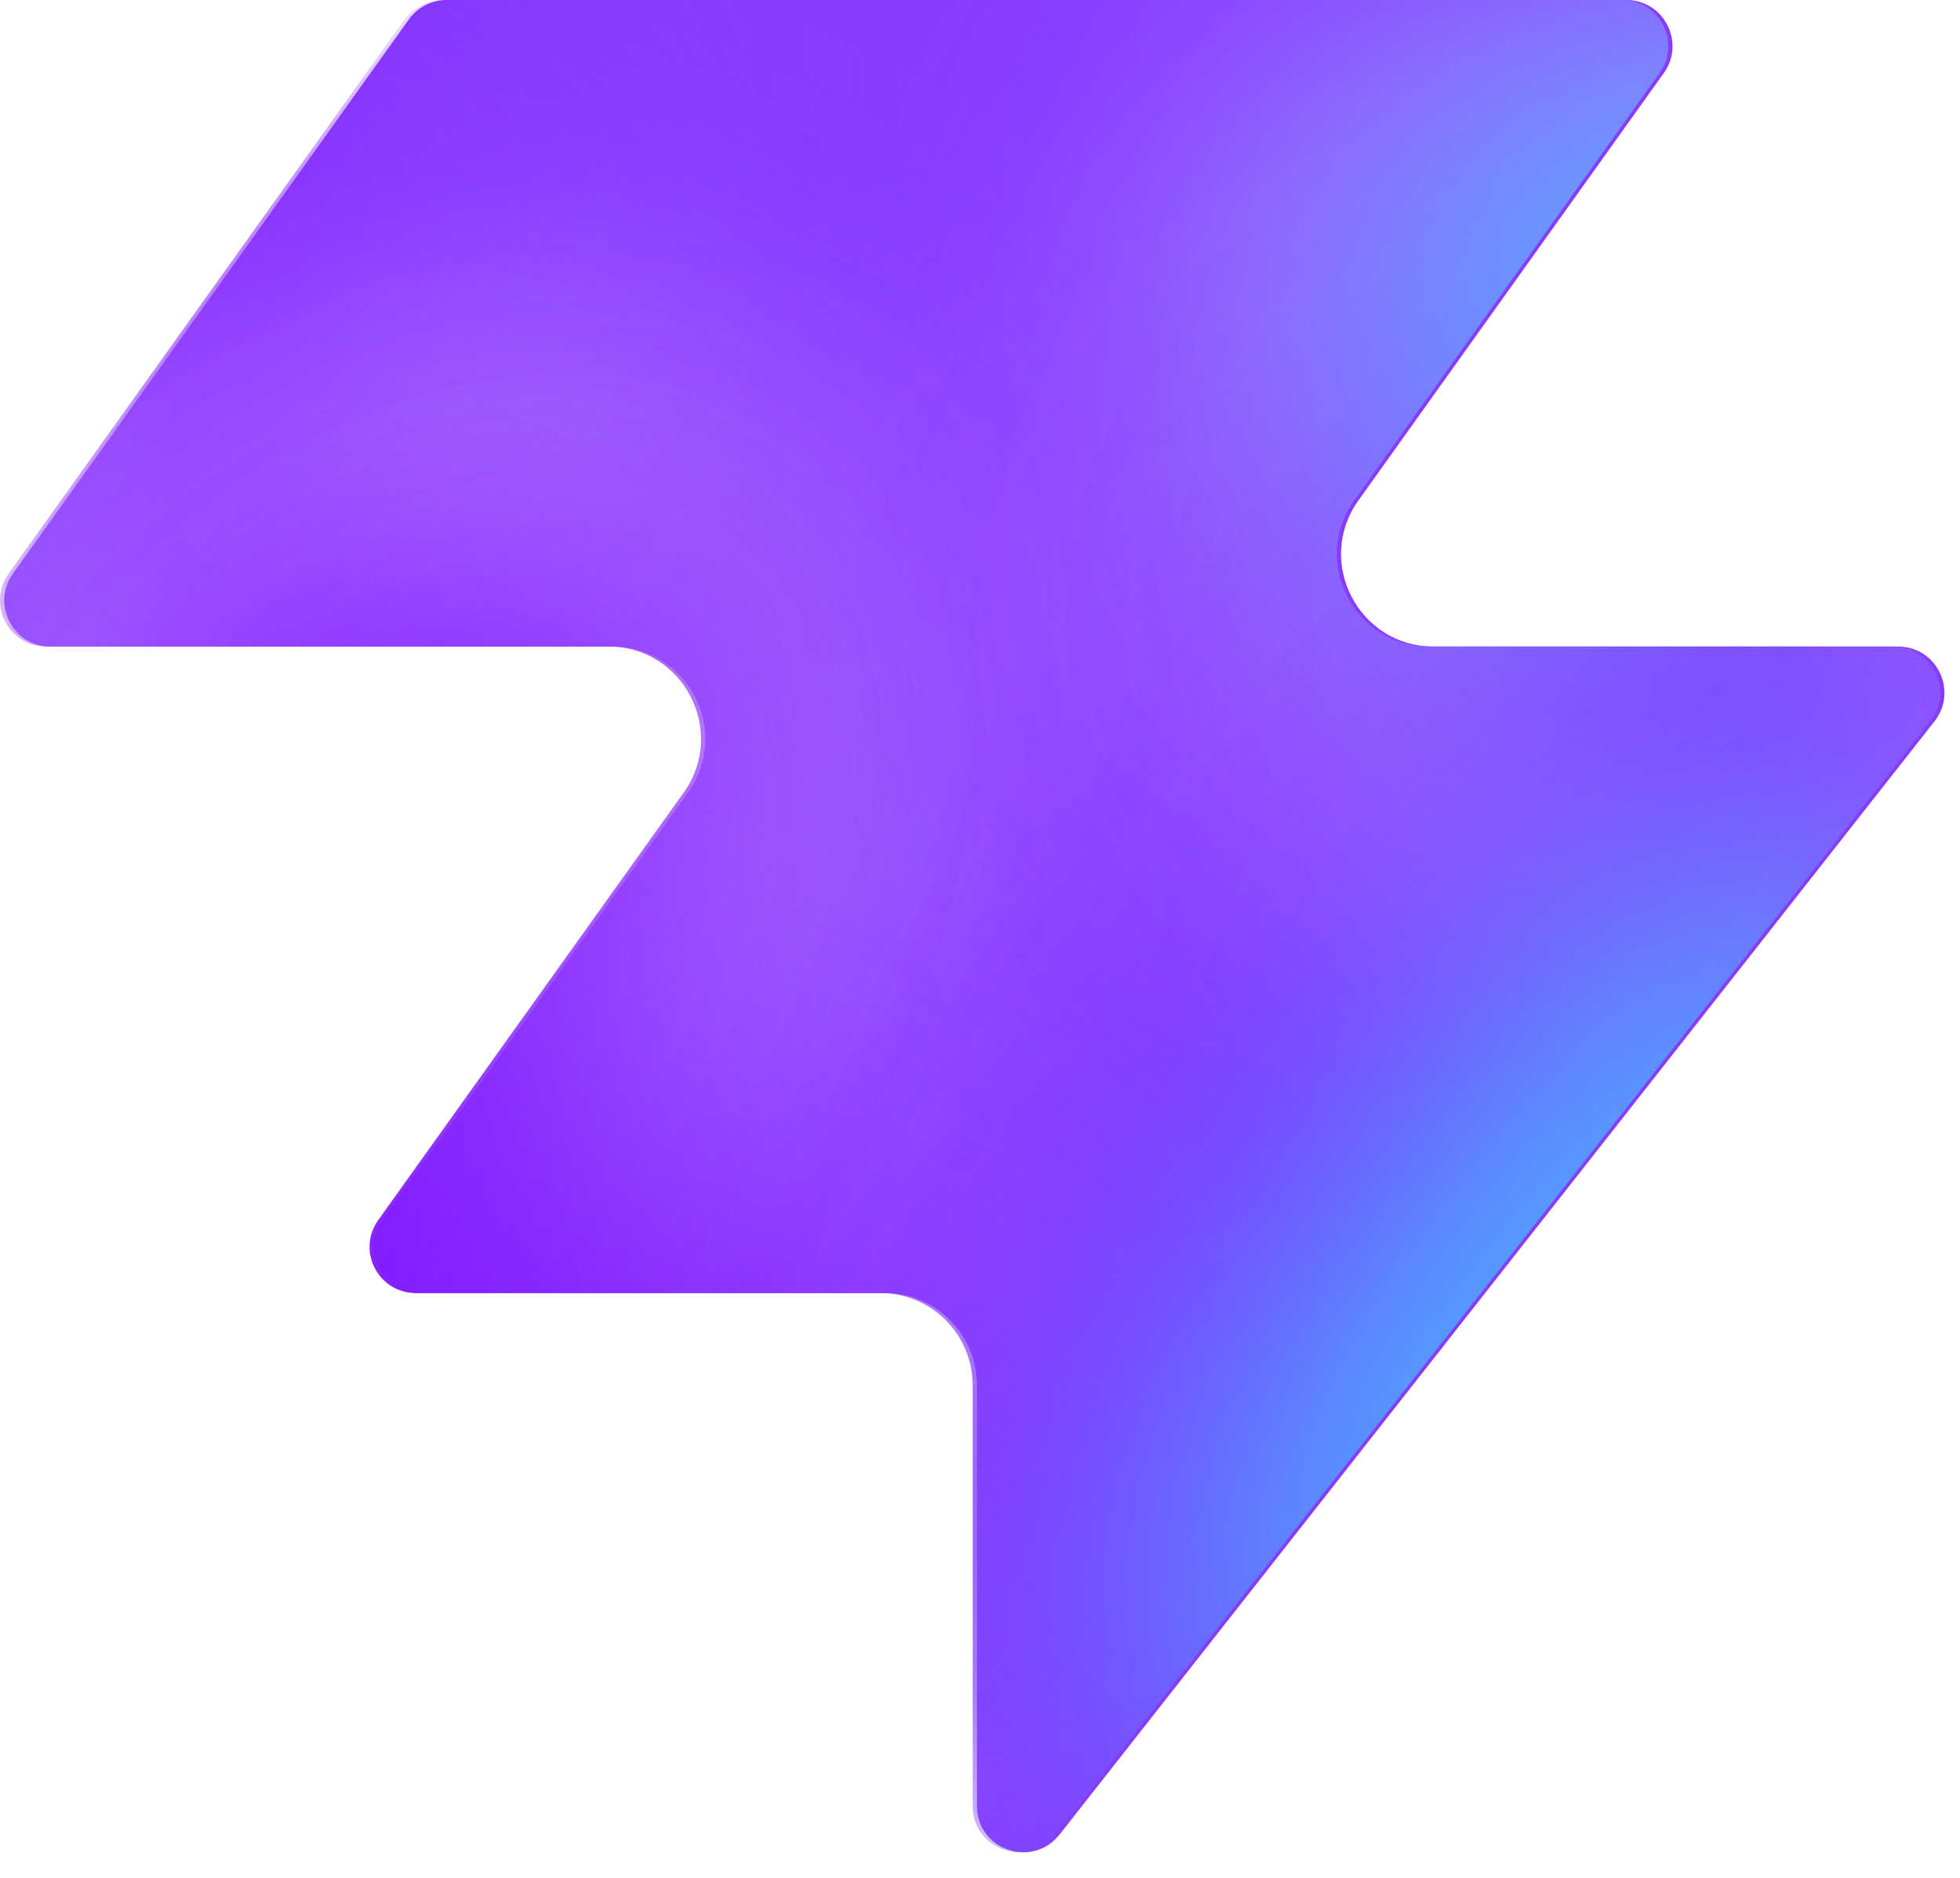
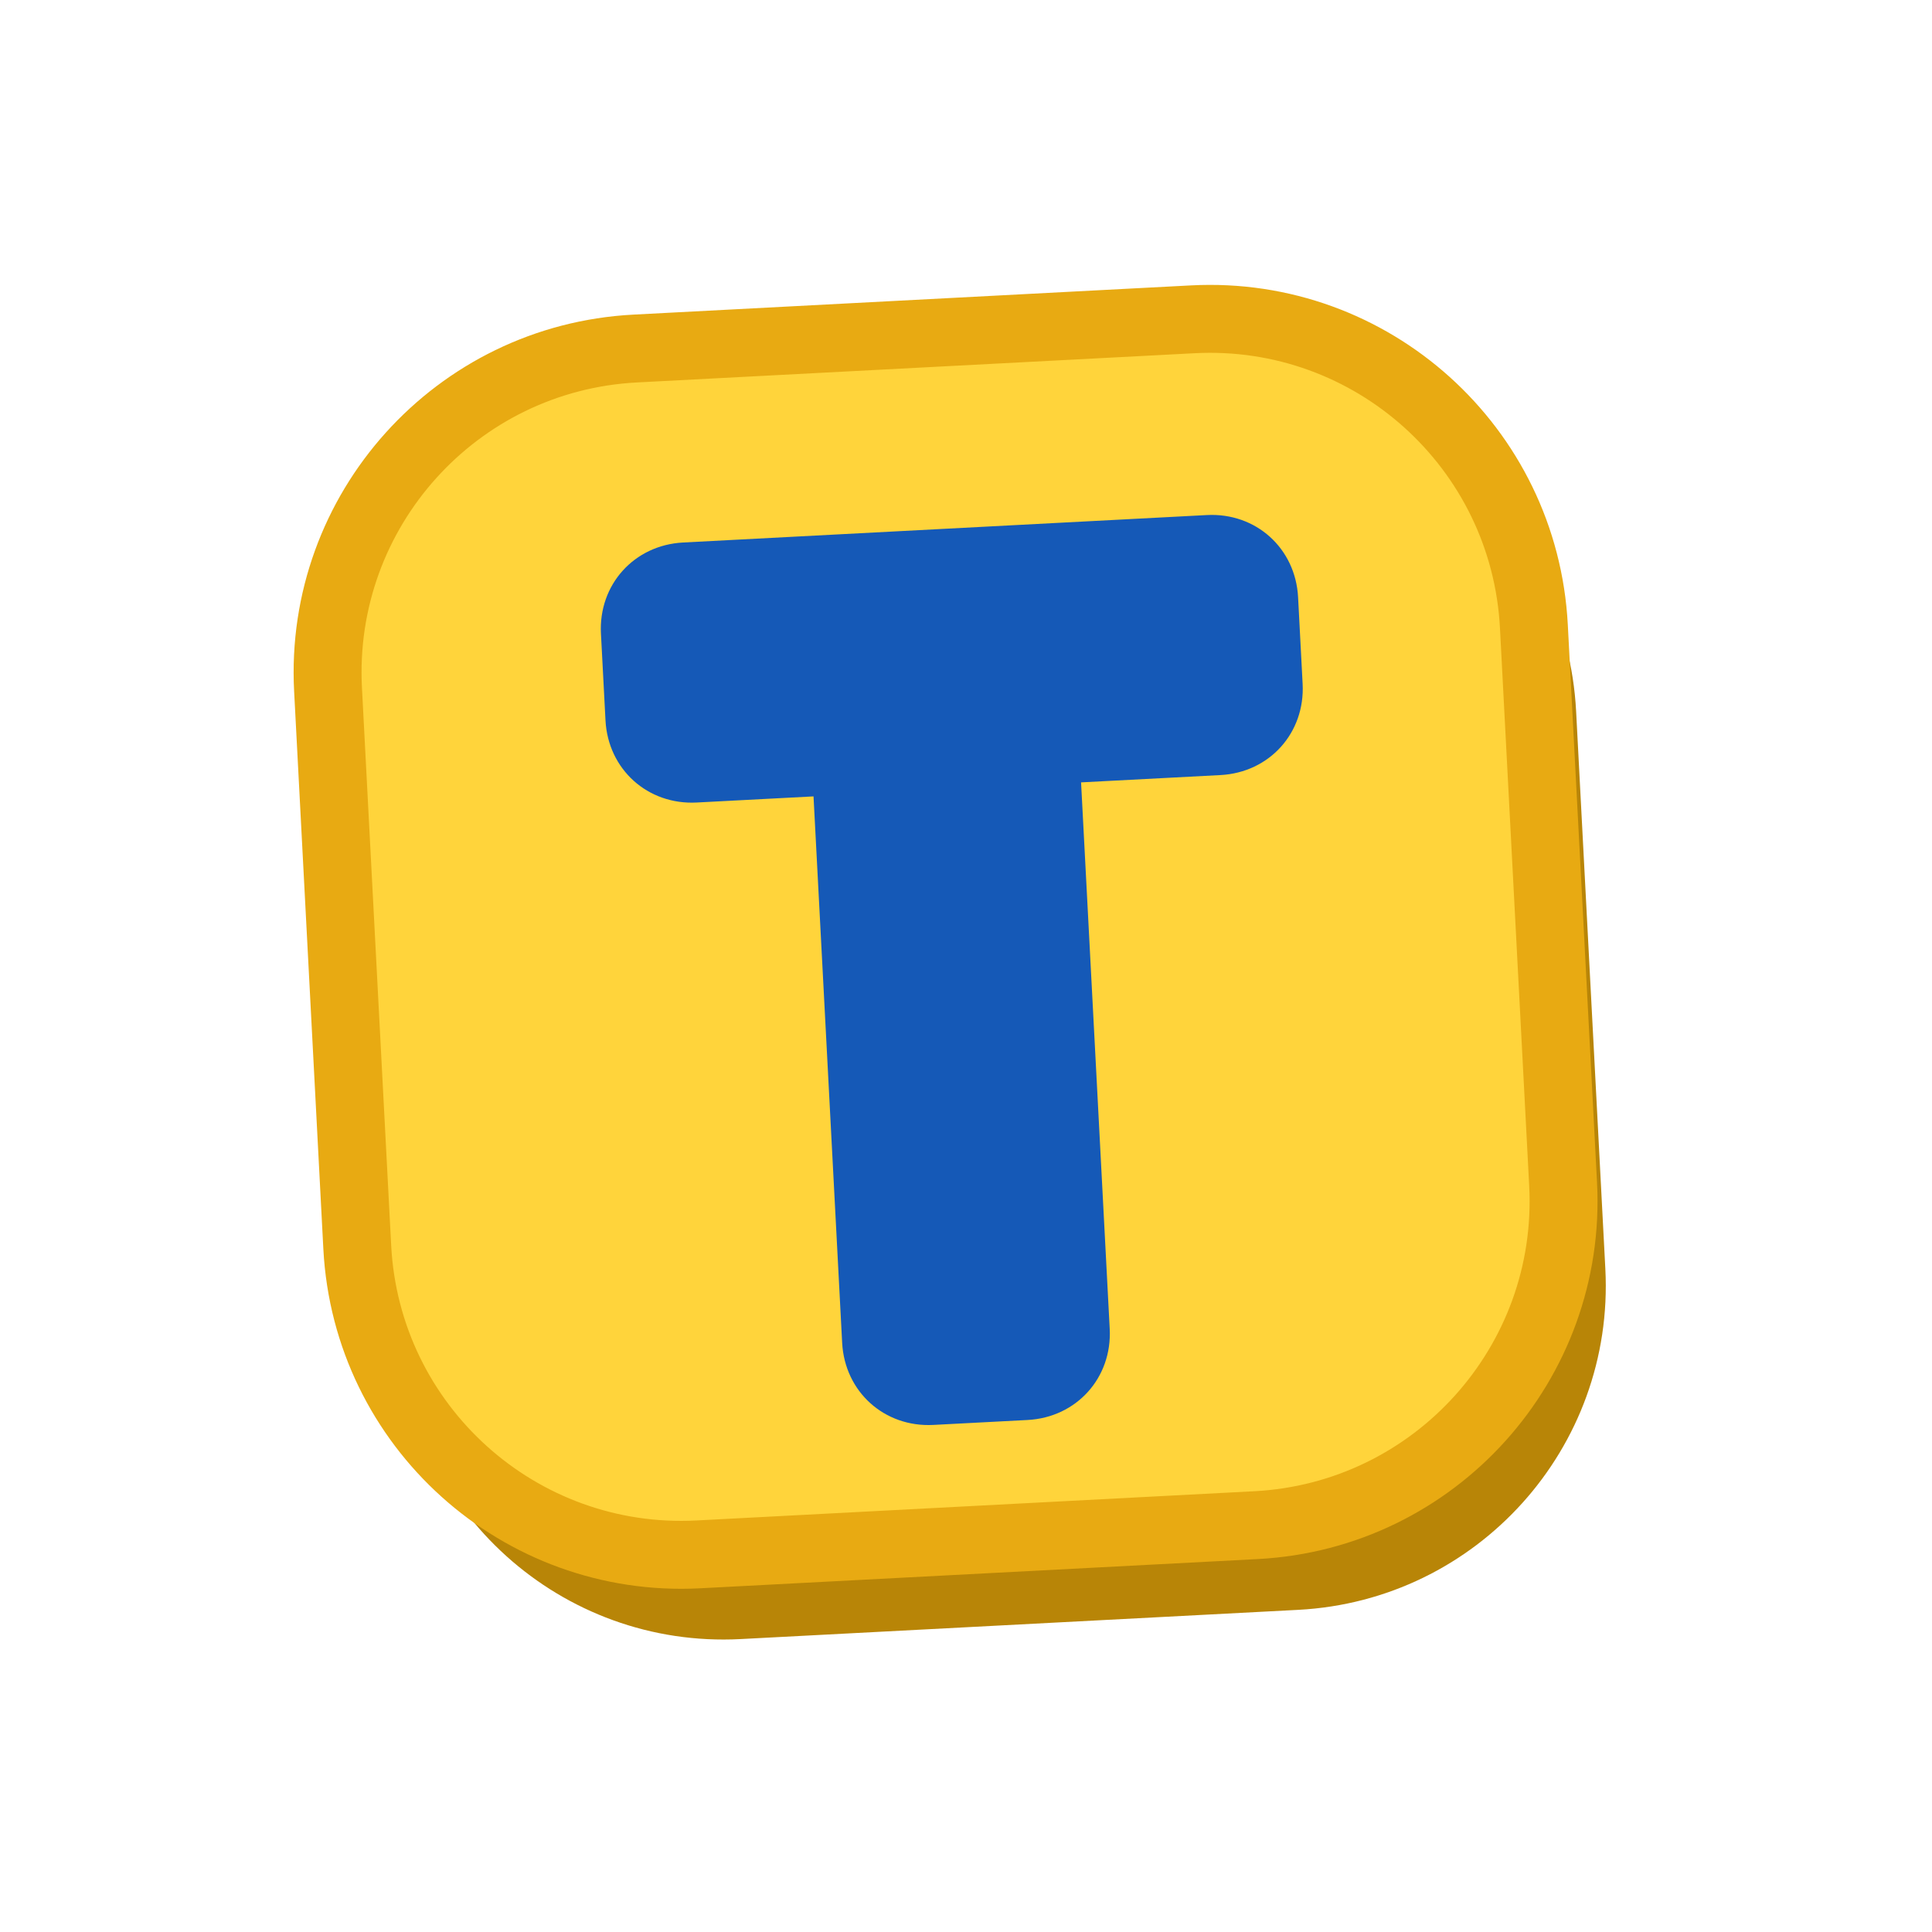
- <svg xmlns="http://www.w3.org/2000/svg" width="48" height="46" fill="none" viewBox="0 0 48 46">
-   <path fill="#863bff" d="M25.946 44.938c-.664.845-2.021.375-2.021-.698V33.937a2.26 2.26 0 0 0-2.262-2.262H10.287c-.92 0-1.456-1.04-.92-1.788l7.48-10.471c1.07-1.497 0-3.578-1.842-3.578H1.237c-.92 0-1.456-1.04-.92-1.788L10.013.474c.214-.297.556-.474.92-.474h28.894c.92 0 1.456 1.04.92 1.788l-7.48 10.471c-1.07 1.498 0 3.579 1.842 3.579h11.377c.943 0 1.473 1.088.89 1.83L25.947 44.94z" style="fill:#863bff;fill:color(display-p3 .525 .23 1);fill-opacity:1" />
-   <mask id="a" width="48" height="46" x="0" y="0" maskUnits="userSpaceOnUse" style="mask-type:alpha">
-     <path fill="#000" d="M25.842 44.938c-.664.844-2.021.375-2.021-.698V33.937a2.26 2.26 0 0 0-2.262-2.262H10.183c-.92 0-1.456-1.04-.92-1.788l7.48-10.471c1.07-1.498 0-3.579-1.842-3.579H1.133c-.92 0-1.456-1.04-.92-1.787L9.91.473c.214-.297.556-.474.92-.474h28.894c.92 0 1.456 1.04.92 1.788l-7.48 10.471c-1.07 1.498 0 3.578 1.842 3.578h11.377c.943 0 1.473 1.088.89 1.832L25.843 44.94z" style="fill:#000;fill-opacity:1" />
-   </mask>
-   <g mask="url(#a)">
-     <g filter="url(#b)">
-       <ellipse cx="5.508" cy="14.704" fill="#ede6ff" rx="5.508" ry="14.704" style="fill:#ede6ff;fill:color(display-p3 .927 .903 1);fill-opacity:1" transform="matrix(.00324 1 1 -.00324 -4.47 31.516)" />
-     </g>
-     <g filter="url(#c)">
-       <ellipse cx="10.399" cy="29.851" fill="#ede6ff" rx="10.399" ry="29.851" style="fill:#ede6ff;fill:color(display-p3 .927 .903 1);fill-opacity:1" transform="matrix(.00324 1 1 -.00324 -39.328 7.883)" />
-     </g>
-     <g filter="url(#d)">
-       <ellipse cx="5.508" cy="30.487" fill="#7e14ff" rx="5.508" ry="30.487" style="fill:#7e14ff;fill:color(display-p3 .492 .077 1);fill-opacity:1" transform="rotate(89.814 -25.913 -14.639)scale(1 -1)" />
-     </g>
-     <g filter="url(#e)">
-       <ellipse cx="5.508" cy="30.599" fill="#7e14ff" rx="5.508" ry="30.599" style="fill:#7e14ff;fill:color(display-p3 .492 .077 1);fill-opacity:1" transform="rotate(89.814 -32.644 -3.334)scale(1 -1)" />
-     </g>
-     <g filter="url(#f)">
-       <ellipse cx="5.508" cy="30.599" fill="#7e14ff" rx="5.508" ry="30.599" style="fill:#7e14ff;fill:color(display-p3 .492 .077 1);fill-opacity:1" transform="matrix(.00324 1 1 -.00324 -34.34 30.47)" />
-     </g>
-     <g filter="url(#g)">
-       <ellipse cx="14.072" cy="22.078" fill="#ede6ff" rx="14.072" ry="22.078" style="fill:#ede6ff;fill:color(display-p3 .927 .903 1);fill-opacity:1" transform="rotate(93.35 24.506 48.493)scale(-1 1)" />
-     </g>
-     <g filter="url(#h)">
-       <ellipse cx="3.47" cy="21.501" fill="#7e14ff" rx="3.47" ry="21.501" style="fill:#7e14ff;fill:color(display-p3 .492 .077 1);fill-opacity:1" transform="rotate(89.009 28.708 47.59)scale(-1 1)" />
-     </g>
-     <g filter="url(#i)">
-       <ellipse cx="3.47" cy="21.501" fill="#7e14ff" rx="3.47" ry="21.501" style="fill:#7e14ff;fill:color(display-p3 .492 .077 1);fill-opacity:1" transform="rotate(89.009 28.708 47.59)scale(-1 1)" />
-     </g>
-     <g filter="url(#j)">
-       <ellipse cx=".387" cy="8.972" fill="#7e14ff" rx="4.407" ry="29.108" style="fill:#7e14ff;fill:color(display-p3 .492 .077 1);fill-opacity:1" transform="rotate(39.51 .387 8.972)" />
-     </g>
-     <g filter="url(#k)">
-       <ellipse cx="47.523" cy="-6.092" fill="#7e14ff" rx="4.407" ry="29.108" style="fill:#7e14ff;fill:color(display-p3 .492 .077 1);fill-opacity:1" transform="rotate(37.892 47.523 -6.092)" />
-     </g>
-     <g filter="url(#l)">
-       <ellipse cx="41.412" cy="6.333" fill="#47bfff" rx="5.971" ry="9.665" style="fill:#47bfff;fill:color(display-p3 .28 .748 1);fill-opacity:1" transform="rotate(37.892 41.412 6.333)" />
-     </g>
-     <g filter="url(#m)">
-       <ellipse cx="-1.879" cy="38.332" fill="#7e14ff" rx="4.407" ry="29.108" style="fill:#7e14ff;fill:color(display-p3 .492 .077 1);fill-opacity:1" transform="rotate(37.892 -1.88 38.332)" />
-     </g>
-     <g filter="url(#n)">
-       <ellipse cx="-1.879" cy="38.332" fill="#7e14ff" rx="4.407" ry="29.108" style="fill:#7e14ff;fill:color(display-p3 .492 .077 1);fill-opacity:1" transform="rotate(37.892 -1.88 38.332)" />
-     </g>
-     <g filter="url(#o)">
-       <ellipse cx="35.651" cy="29.907" fill="#7e14ff" rx="4.407" ry="29.108" style="fill:#7e14ff;fill:color(display-p3 .492 .077 1);fill-opacity:1" transform="rotate(37.892 35.651 29.907)" />
-     </g>
-     <g filter="url(#p)">
-       <ellipse cx="38.418" cy="32.4" fill="#47bfff" rx="5.971" ry="15.297" style="fill:#47bfff;fill:color(display-p3 .28 .748 1);fill-opacity:1" transform="rotate(37.892 38.418 32.4)" />
-     </g>
+ <svg xmlns="http://www.w3.org/2000/svg" viewBox="0 0 512 512" role="img" aria-label="Tuklas logo">
+   <g transform="rotate(-3 256 256)">
+     <rect x="101" y="111" width="320" height="320" rx="86" fill="#b88507" />
+     <rect x="91" y="88" width="320" height="320" rx="86" fill="#ffd43b" stroke="#e8aa12" stroke-width="18" />
+     <path d="M164 163c0-13 10-23 23-23h139c13 0 23 10 23 23v23c0 13-10 23-23 23h-37v145c0 13-10 23-23 23h-25c-13 0-23-10-23-23V209h-31c-13 0-23-10-23-23v-23Z" fill="#1559b7" />
  </g>
-   <defs>
-     <filter id="b" width="60.045" height="41.654" x="-19.77" y="16.149" color-interpolation-filters="sRGB" filterUnits="userSpaceOnUse">
-       <feFlood flood-opacity="0" result="BackgroundImageFix" />
-       <feBlend in="SourceGraphic" in2="BackgroundImageFix" result="shape" />
-       <feGaussianBlur result="effect1_foregroundBlur_2002_17158" stdDeviation="7.659" />
-     </filter>
-     <filter id="c" width="90.34" height="51.437" x="-54.613" y="-7.533" color-interpolation-filters="sRGB" filterUnits="userSpaceOnUse">
-       <feFlood flood-opacity="0" result="BackgroundImageFix" />
-       <feBlend in="SourceGraphic" in2="BackgroundImageFix" result="shape" />
-       <feGaussianBlur result="effect1_foregroundBlur_2002_17158" stdDeviation="7.659" />
-     </filter>
-     <filter id="d" width="79.355" height="29.4" x="-49.64" y="2.03" color-interpolation-filters="sRGB" filterUnits="userSpaceOnUse">
-       <feFlood flood-opacity="0" result="BackgroundImageFix" />
-       <feBlend in="SourceGraphic" in2="BackgroundImageFix" result="shape" />
-       <feGaussianBlur result="effect1_foregroundBlur_2002_17158" stdDeviation="4.596" />
-     </filter>
-     <filter id="e" width="79.579" height="29.4" x="-45.045" y="20.029" color-interpolation-filters="sRGB" filterUnits="userSpaceOnUse">
-       <feFlood flood-opacity="0" result="BackgroundImageFix" />
-       <feBlend in="SourceGraphic" in2="BackgroundImageFix" result="shape" />
-       <feGaussianBlur result="effect1_foregroundBlur_2002_17158" stdDeviation="4.596" />
-     </filter>
-     <filter id="f" width="79.579" height="29.4" x="-43.513" y="21.178" color-interpolation-filters="sRGB" filterUnits="userSpaceOnUse">
-       <feFlood flood-opacity="0" result="BackgroundImageFix" />
-       <feBlend in="SourceGraphic" in2="BackgroundImageFix" result="shape" />
-       <feGaussianBlur result="effect1_foregroundBlur_2002_17158" stdDeviation="4.596" />
-     </filter>
-     <filter id="g" width="74.749" height="58.852" x="15.756" y="-17.901" color-interpolation-filters="sRGB" filterUnits="userSpaceOnUse">
-       <feFlood flood-opacity="0" result="BackgroundImageFix" />
-       <feBlend in="SourceGraphic" in2="BackgroundImageFix" result="shape" />
-       <feGaussianBlur result="effect1_foregroundBlur_2002_17158" stdDeviation="7.659" />
-     </filter>
-     <filter id="h" width="61.377" height="25.362" x="23.548" y="2.284" color-interpolation-filters="sRGB" filterUnits="userSpaceOnUse">
-       <feFlood flood-opacity="0" result="BackgroundImageFix" />
-       <feBlend in="SourceGraphic" in2="BackgroundImageFix" result="shape" />
-       <feGaussianBlur result="effect1_foregroundBlur_2002_17158" stdDeviation="4.596" />
-     </filter>
-     <filter id="i" width="61.377" height="25.362" x="23.548" y="2.284" color-interpolation-filters="sRGB" filterUnits="userSpaceOnUse">
-       <feFlood flood-opacity="0" result="BackgroundImageFix" />
-       <feBlend in="SourceGraphic" in2="BackgroundImageFix" result="shape" />
-       <feGaussianBlur result="effect1_foregroundBlur_2002_17158" stdDeviation="4.596" />
-     </filter>
-     <filter id="j" width="56.045" height="63.649" x="-27.636" y="-22.853" color-interpolation-filters="sRGB" filterUnits="userSpaceOnUse">
-       <feFlood flood-opacity="0" result="BackgroundImageFix" />
-       <feBlend in="SourceGraphic" in2="BackgroundImageFix" result="shape" />
-       <feGaussianBlur result="effect1_foregroundBlur_2002_17158" stdDeviation="4.596" />
-     </filter>
-     <filter id="k" width="54.814" height="64.646" x="20.116" y="-38.415" color-interpolation-filters="sRGB" filterUnits="userSpaceOnUse">
-       <feFlood flood-opacity="0" result="BackgroundImageFix" />
-       <feBlend in="SourceGraphic" in2="BackgroundImageFix" result="shape" />
-       <feGaussianBlur result="effect1_foregroundBlur_2002_17158" stdDeviation="4.596" />
-     </filter>
-     <filter id="l" width="33.541" height="35.313" x="24.641" y="-11.323" color-interpolation-filters="sRGB" filterUnits="userSpaceOnUse">
-       <feFlood flood-opacity="0" result="BackgroundImageFix" />
-       <feBlend in="SourceGraphic" in2="BackgroundImageFix" result="shape" />
-       <feGaussianBlur result="effect1_foregroundBlur_2002_17158" stdDeviation="4.596" />
-     </filter>
-     <filter id="m" width="54.814" height="64.646" x="-29.286" y="6.009" color-interpolation-filters="sRGB" filterUnits="userSpaceOnUse">
-       <feFlood flood-opacity="0" result="BackgroundImageFix" />
-       <feBlend in="SourceGraphic" in2="BackgroundImageFix" result="shape" />
-       <feGaussianBlur result="effect1_foregroundBlur_2002_17158" stdDeviation="4.596" />
-     </filter>
-     <filter id="n" width="54.814" height="64.646" x="-29.286" y="6.009" color-interpolation-filters="sRGB" filterUnits="userSpaceOnUse">
-       <feFlood flood-opacity="0" result="BackgroundImageFix" />
-       <feBlend in="SourceGraphic" in2="BackgroundImageFix" result="shape" />
-       <feGaussianBlur result="effect1_foregroundBlur_2002_17158" stdDeviation="4.596" />
-     </filter>
-     <filter id="o" width="54.814" height="64.646" x="8.244" y="-2.416" color-interpolation-filters="sRGB" filterUnits="userSpaceOnUse">
-       <feFlood flood-opacity="0" result="BackgroundImageFix" />
-       <feBlend in="SourceGraphic" in2="BackgroundImageFix" result="shape" />
-       <feGaussianBlur result="effect1_foregroundBlur_2002_17158" stdDeviation="4.596" />
-     </filter>
-     <filter id="p" width="39.409" height="43.623" x="18.713" y="10.588" color-interpolation-filters="sRGB" filterUnits="userSpaceOnUse">
-       <feFlood flood-opacity="0" result="BackgroundImageFix" />
-       <feBlend in="SourceGraphic" in2="BackgroundImageFix" result="shape" />
-       <feGaussianBlur result="effect1_foregroundBlur_2002_17158" stdDeviation="4.596" />
-     </filter>
-   </defs>
</svg>
